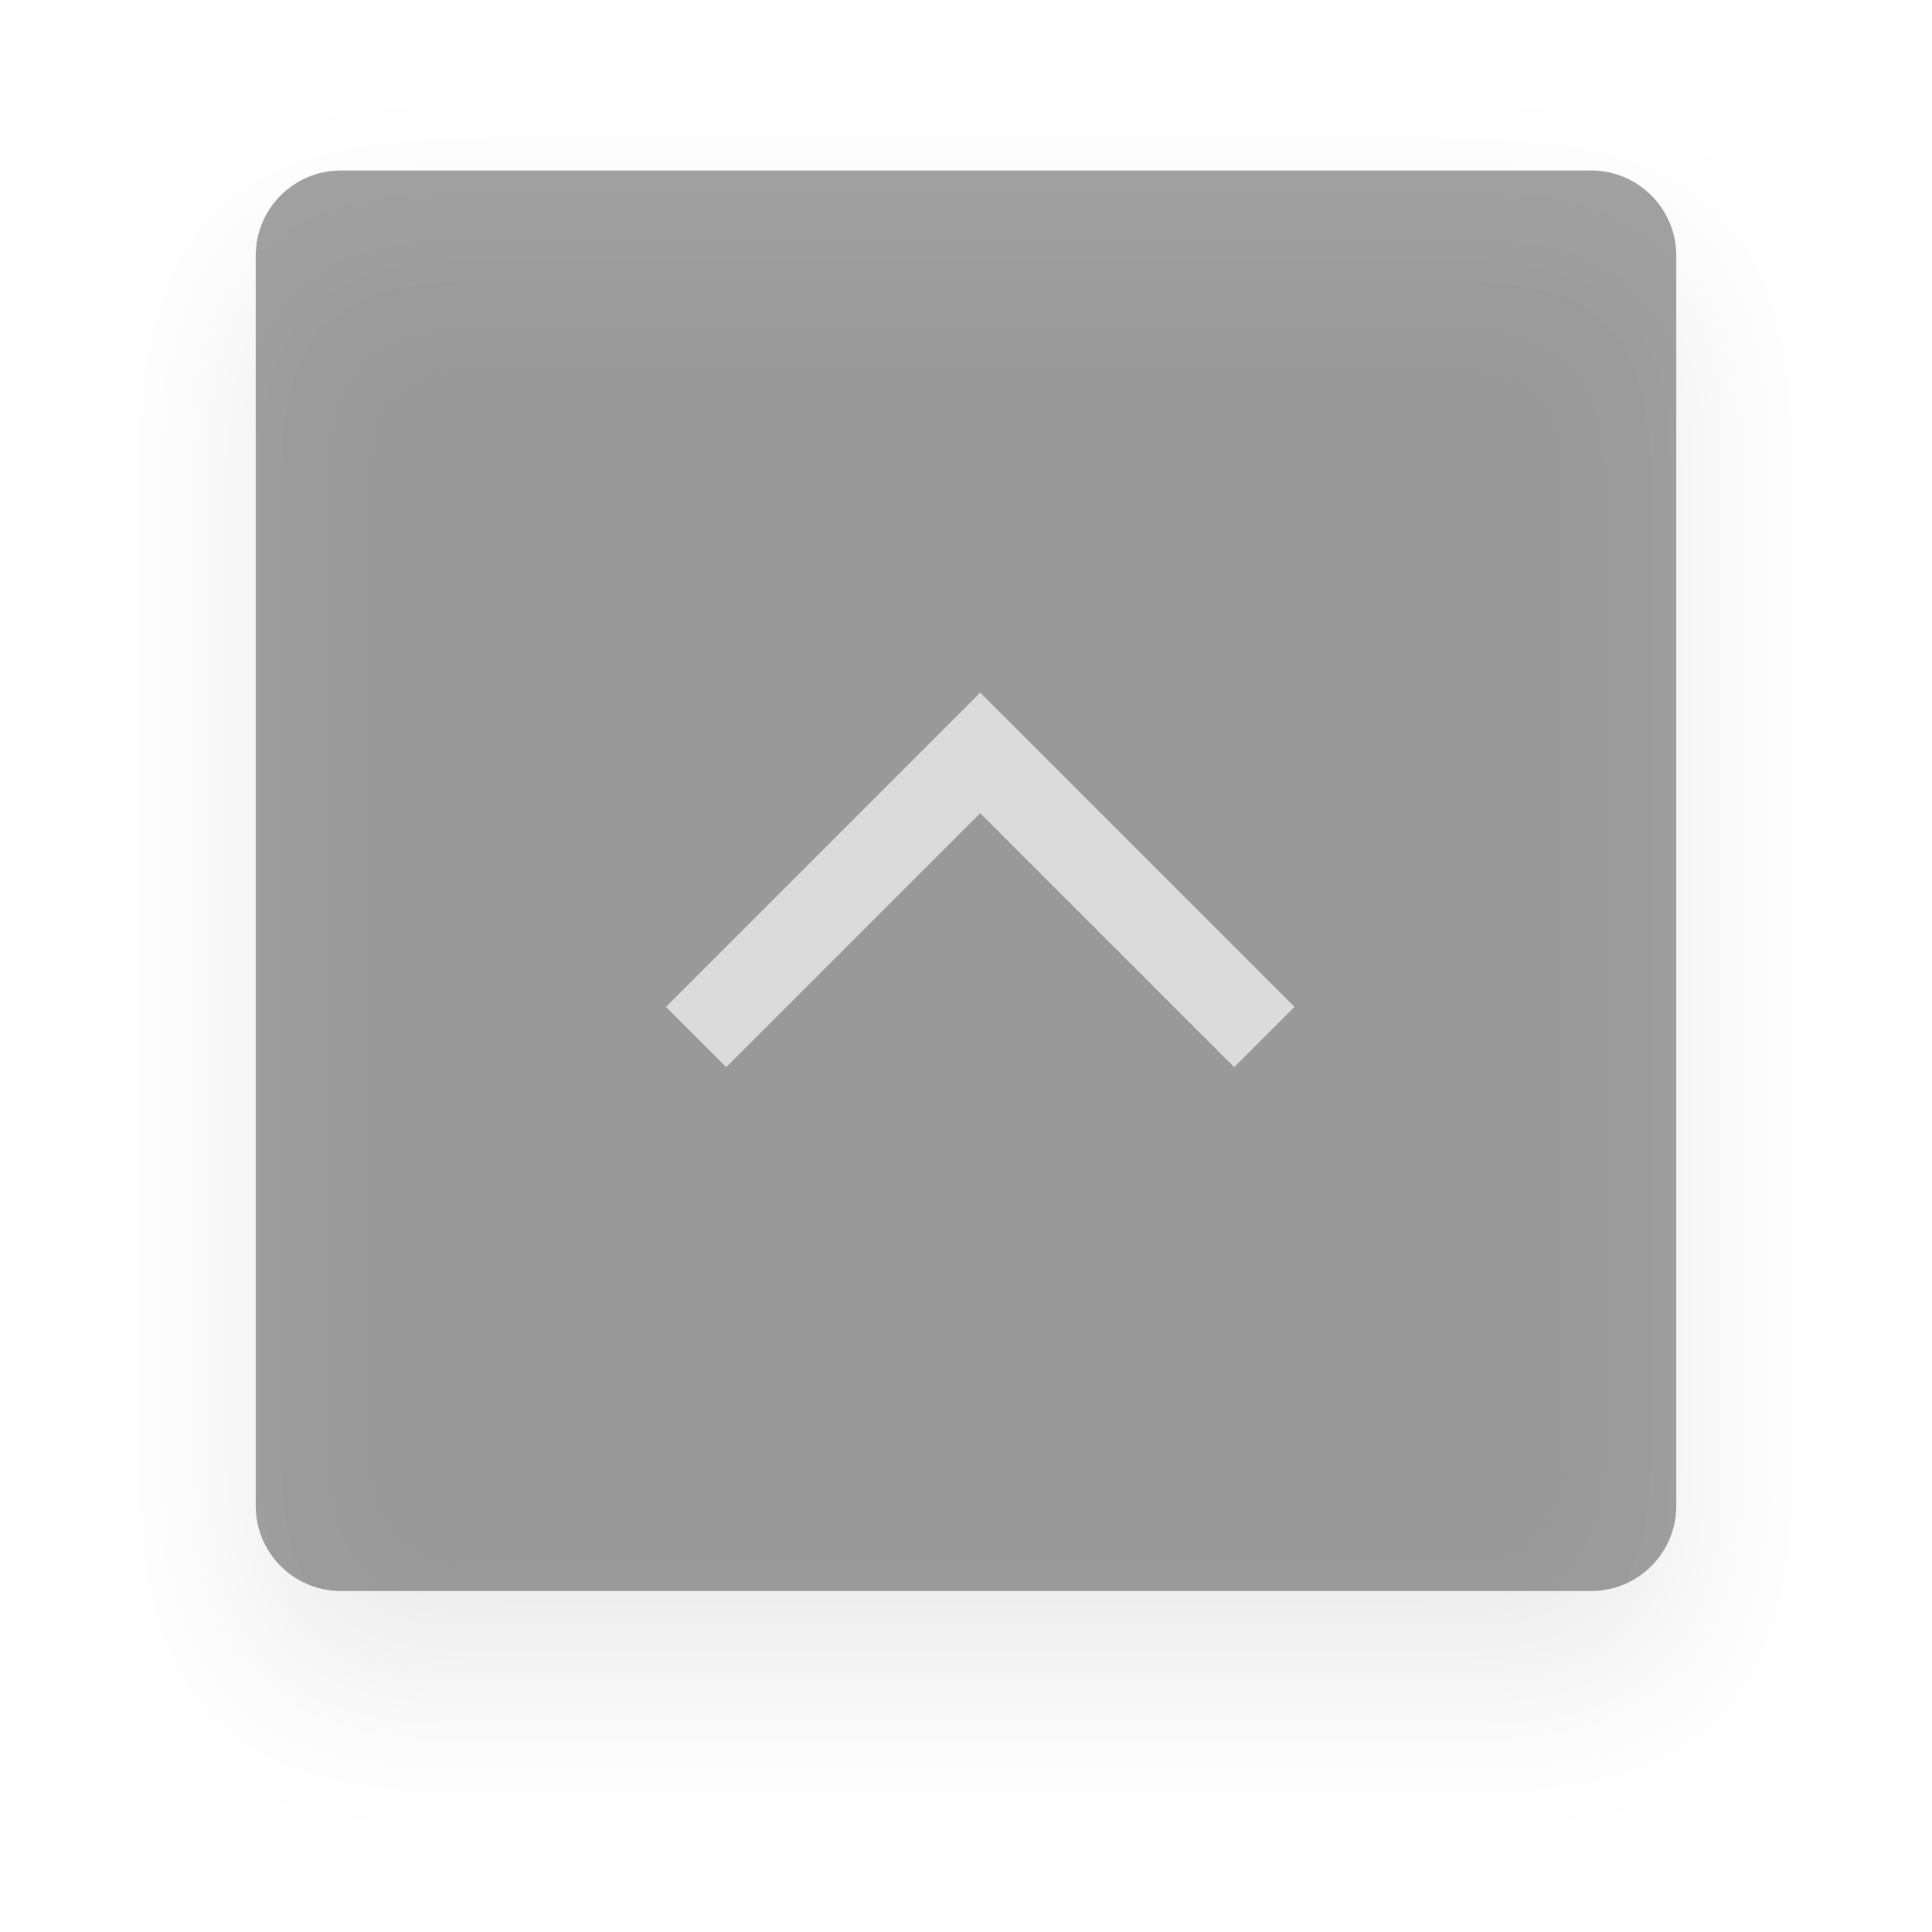
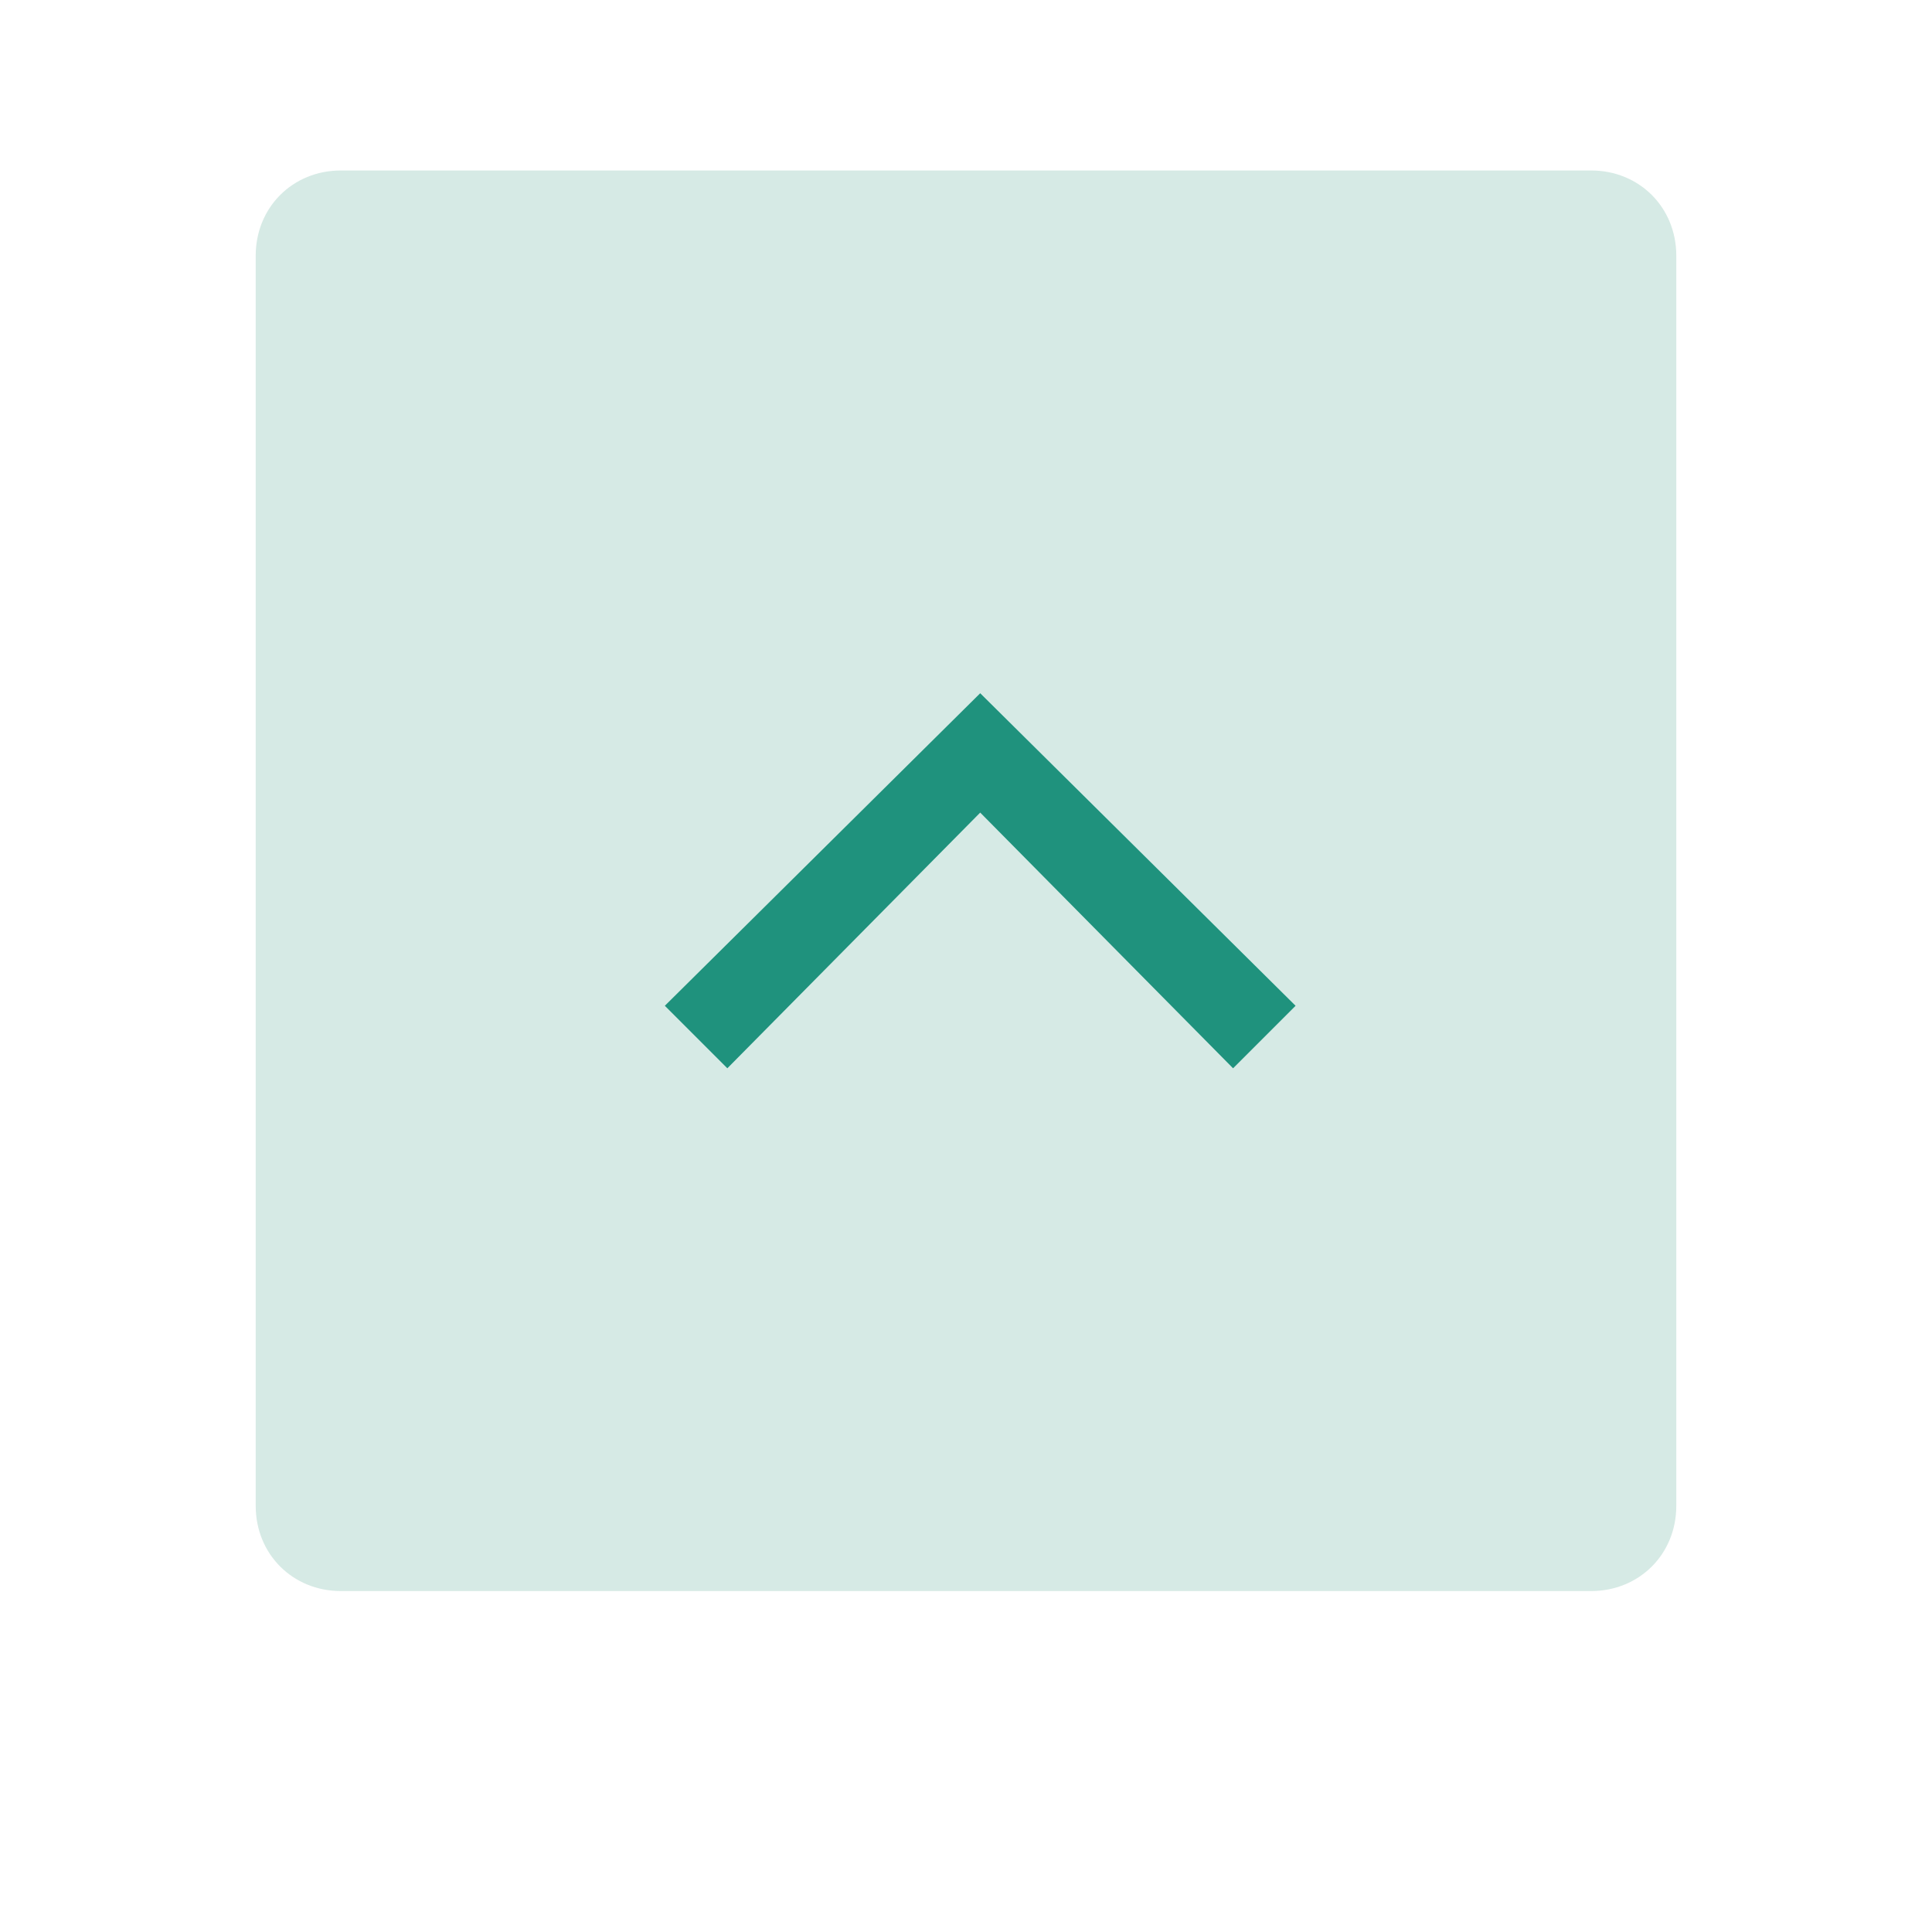
- <svg xmlns="http://www.w3.org/2000/svg" viewBox="5806 3128 68 68">
-   <defs>
-     <style>.a{fill:#444;opacity:0.495;}.b{fill:none;stroke:#dbdbdb;stroke-width:3px;}.c{filter:url(#a);}</style>
-     <filter id="a" x="5806" y="3128" width="68" height="68" filterUnits="userSpaceOnUse">
-       <feOffset dy="3" input="SourceAlpha" />
-       <feGaussianBlur stdDeviation="3" result="b" />
-       <feFlood flood-opacity="0.161" />
-       <feComposite operator="in" in2="b" />
-       <feComposite in="SourceGraphic" />
-     </filter>
-   </defs>
+ <svg xmlns="http://www.w3.org/2000/svg" version="1.1" id="Layer_1" x="0px" y="0px" viewBox="0 0 68 68" style="enable-background:new 0 0 68 68;" xml:space="preserve">
+   <style type="text/css">
+ 	.st0{opacity:0.495;fill:#ADD4CA;enable-background:new    ;}
+ 	.st1{fill:#1F927D;}
+ </style>
  <g transform="translate(4541)">
-     <g class="c" transform="matrix(1, 0, 0, 1, -4541, 0)">
-       <rect class="a" width="50" height="50" rx="3" transform="translate(5815 3134)" />
+     <g transform="matrix(1, 0, 0, 1, -4541, 0)">
+       <path class="st0" d="M12,6h44c1.7,0,3,1.3,3,3v44c0,1.7-1.3,3-3,3H12c-1.7,0-3-1.3-3-3V9C9,7.3,10.3,6,12,6z" />
    </g>
-     <path class="b" d="M2984.274,1851.184l-10,10,10,10" transform="translate(3160.684 180.226) rotate(90)" />
+     <polygon class="st1" points="-4497.6,37.6 -4506.5,28.6 -4515.4,37.6 -4517.6,35.4 -4506.5,24.4 -4495.4,35.4  " />
  </g>
</svg>
